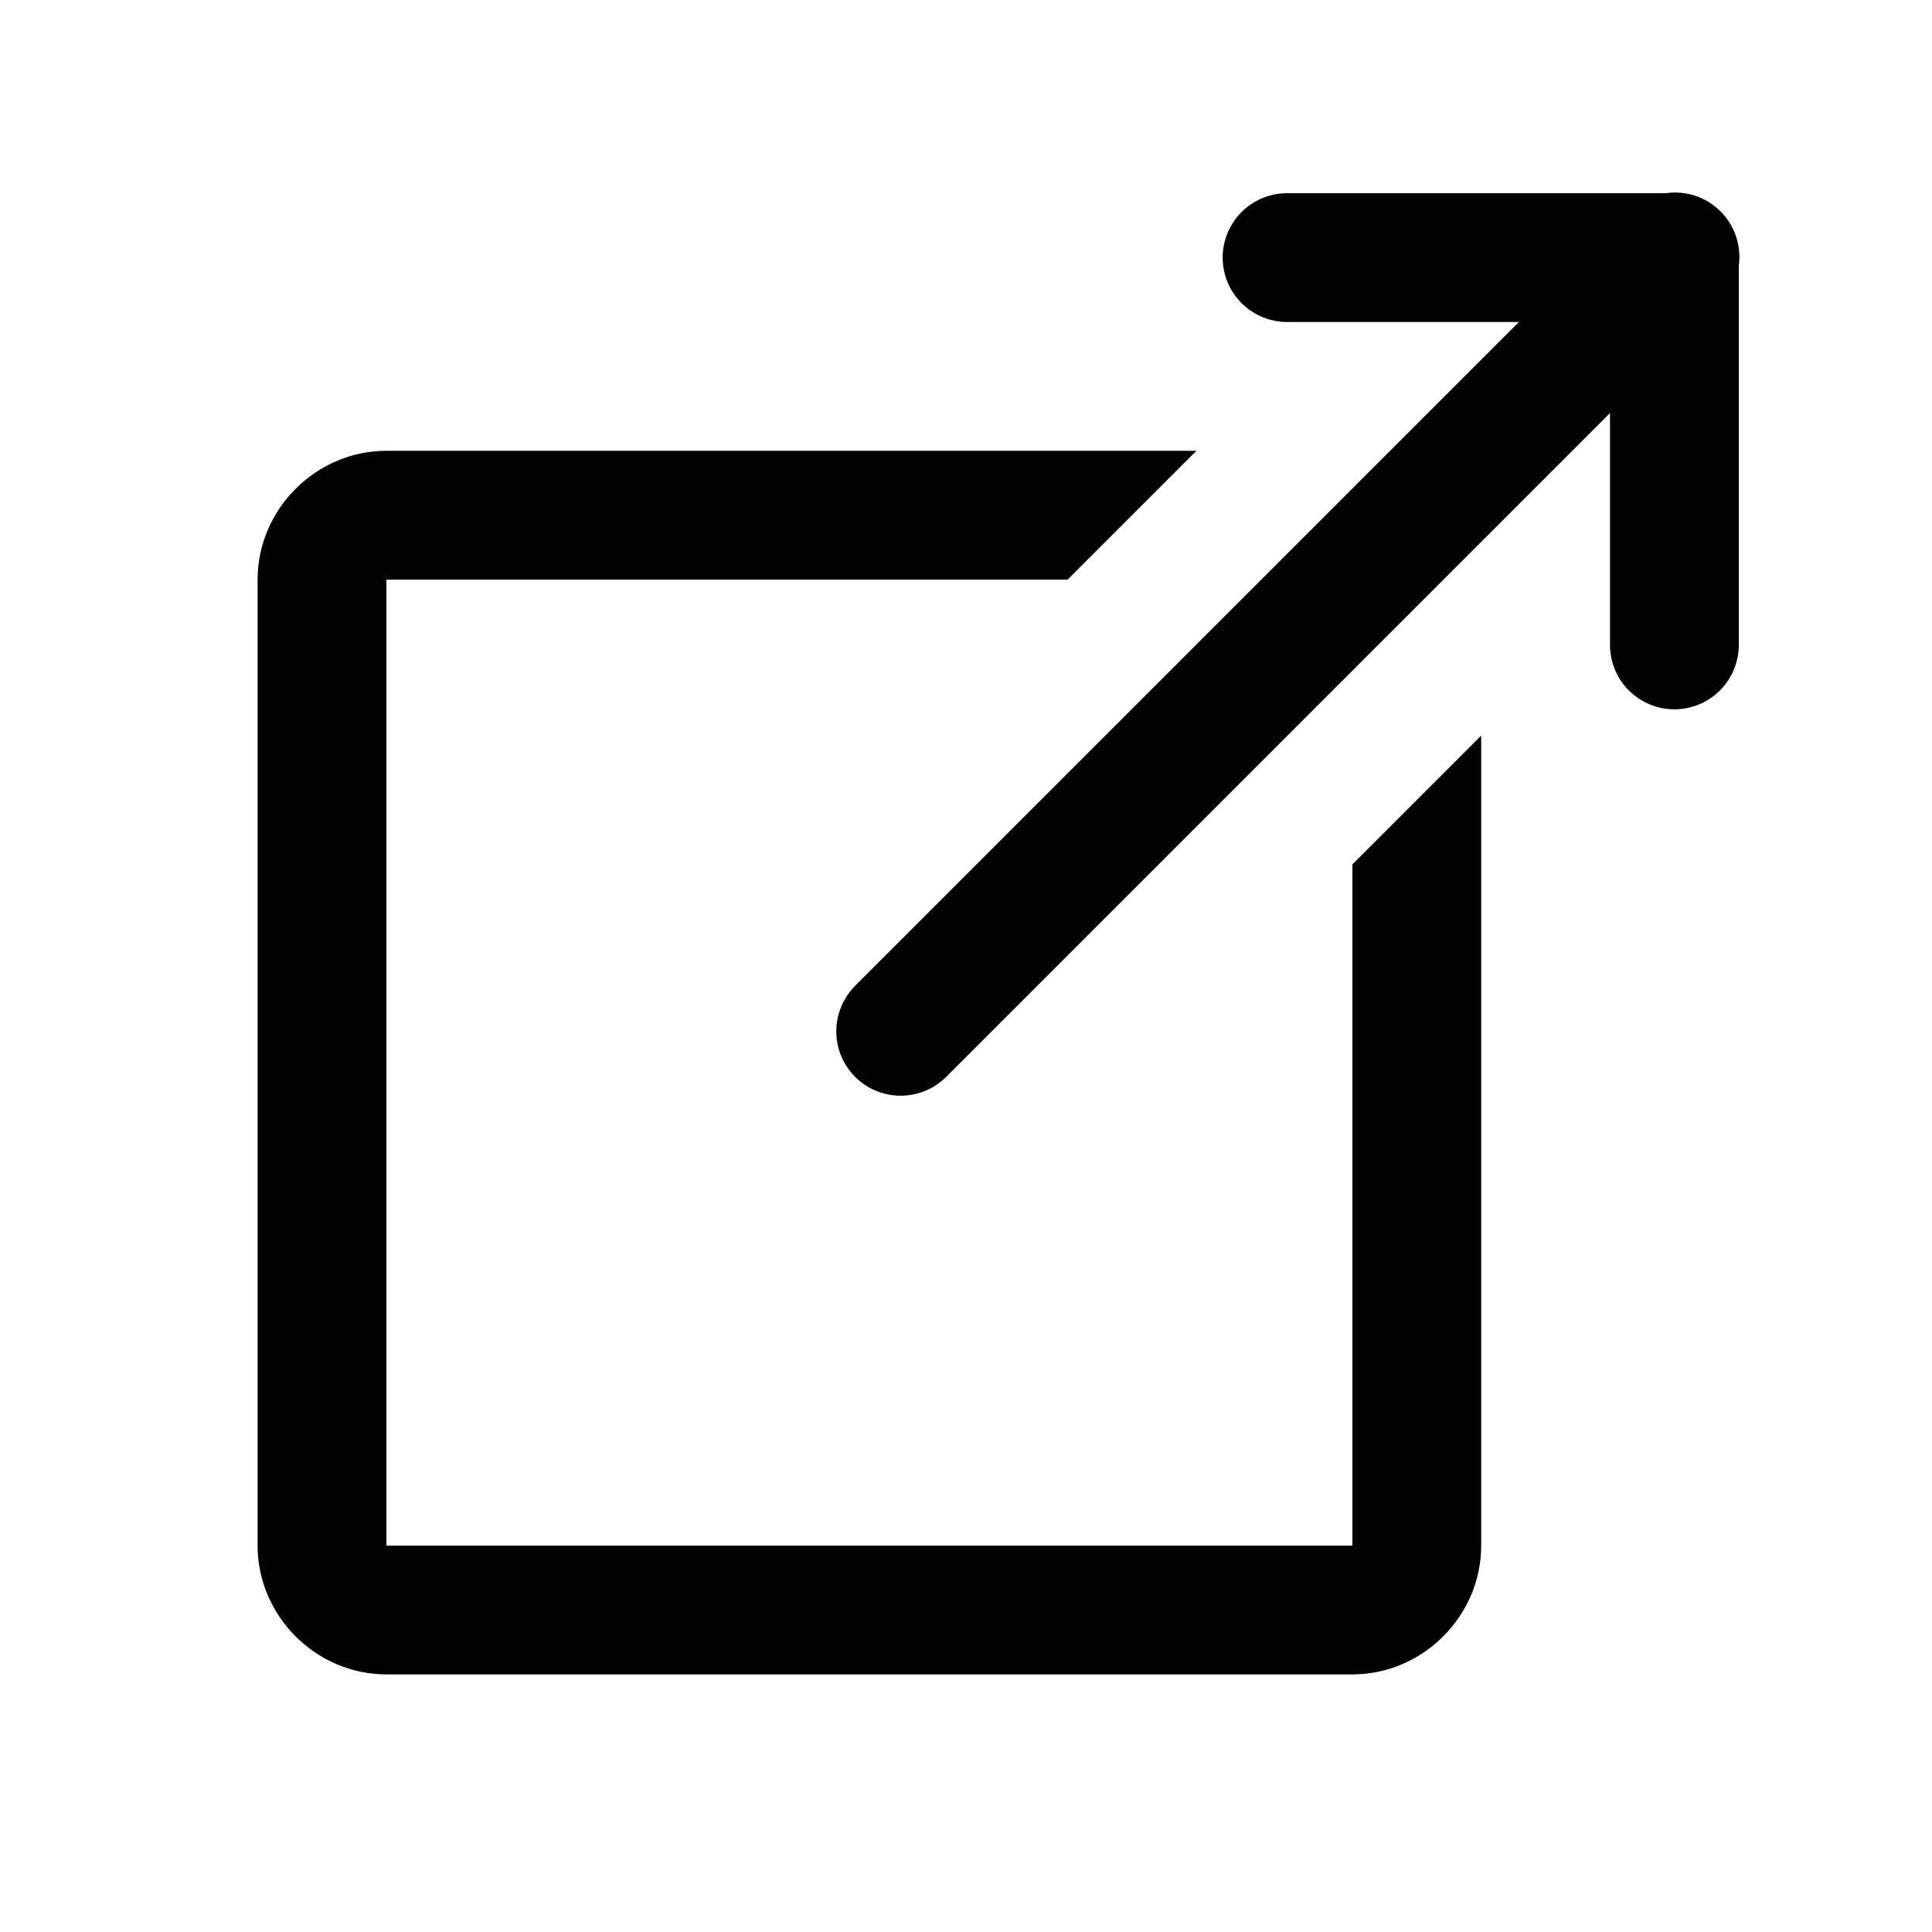
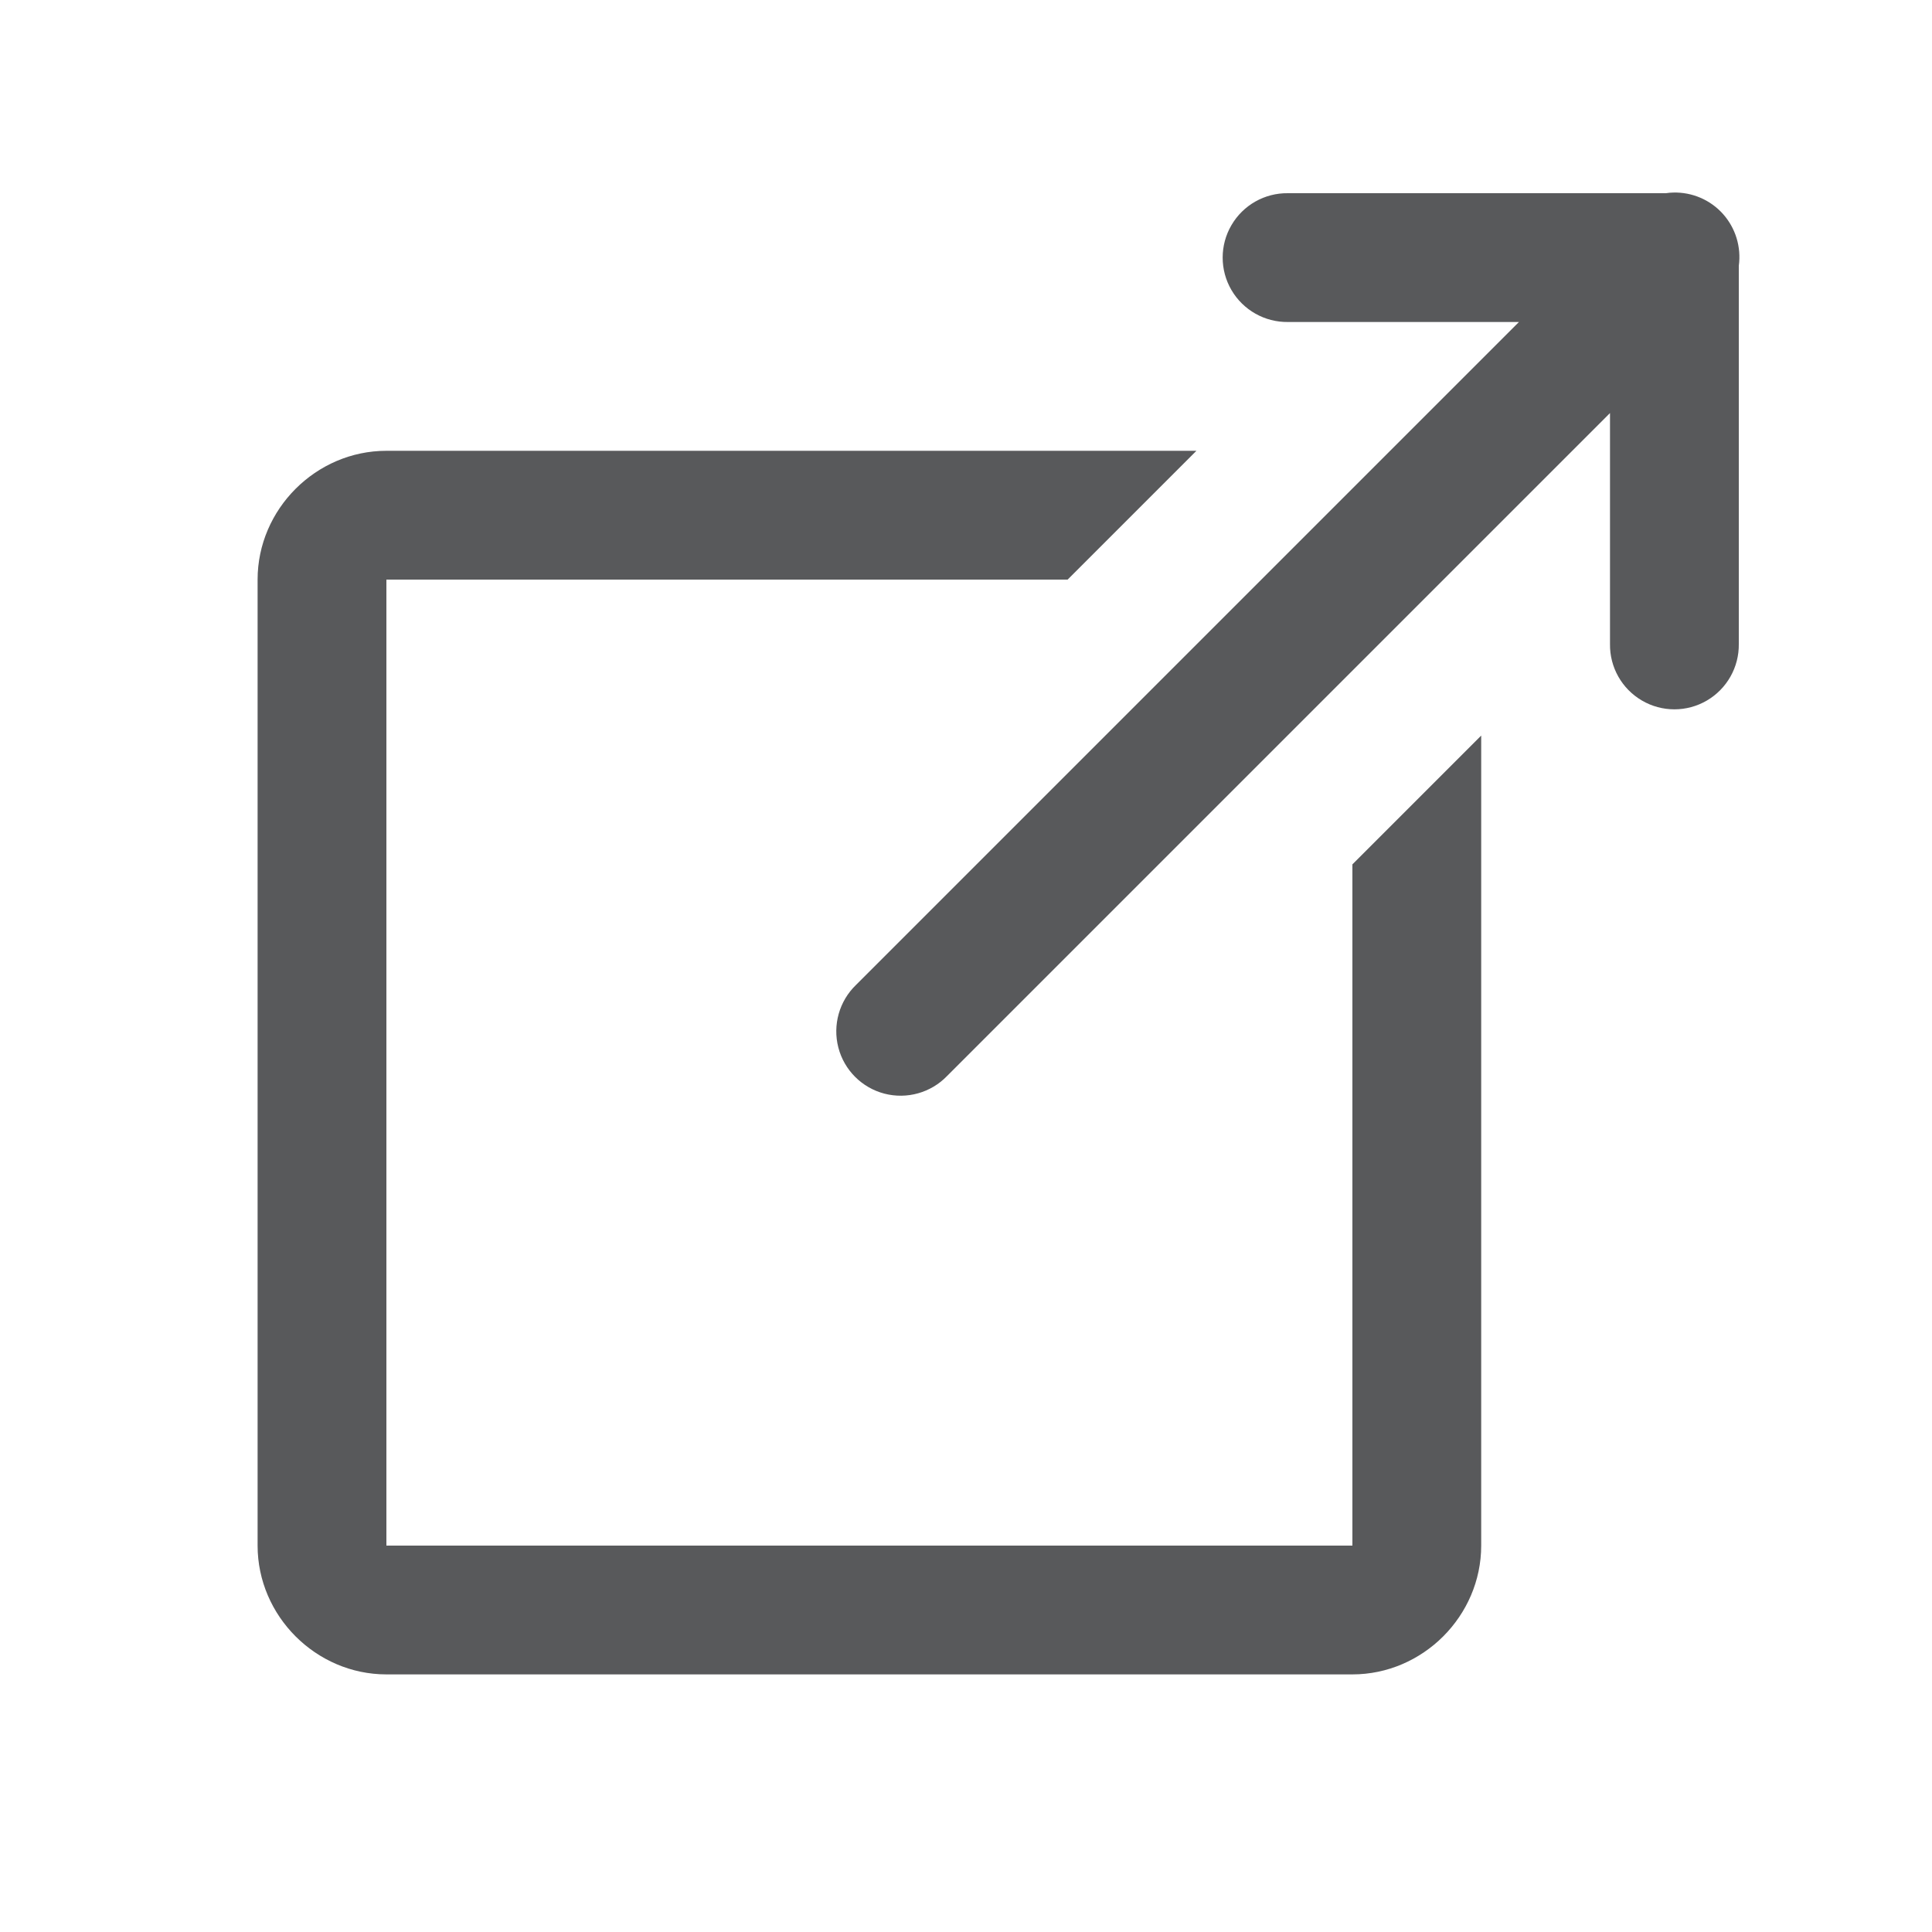
- <svg xmlns="http://www.w3.org/2000/svg" x="0px" y="0px" width="30" height="30" viewBox="0,0,256,256" style="fill:#000000;">
-   <g fill-opacity="0" fill="#000000" fill-rule="nonzero" stroke="none" stroke-width="1" stroke-linecap="butt" stroke-linejoin="miter" stroke-miterlimit="10" stroke-dasharray="" stroke-dashoffset="0" font-family="none" font-weight="none" font-size="none" text-anchor="none" style="mix-blend-mode: normal">
+ <svg xmlns="http://www.w3.org/2000/svg" x="0px" y="0px" width="30" height="30" viewBox="0,0,256,256" style="fill:#58595b">
+   <g fill-opacity="0" fill="#58595b" fill-rule="nonzero" stroke="none" stroke-width="1" stroke-linecap="butt" stroke-linejoin="miter" stroke-miterlimit="10" stroke-dasharray="" stroke-dashoffset="0" font-family="none" font-weight="none" font-size="none" text-anchor="none" style="mix-blend-mode: normal">
    <path d="M0,256v-256h256v256z" id="bgRectangle" />
  </g>
-   <g fill="#000000" fill-rule="nonzero" stroke="none" stroke-width="1" stroke-linecap="butt" stroke-linejoin="miter" stroke-miterlimit="10" stroke-dasharray="" stroke-dashoffset="0" font-family="none" font-weight="none" font-size="none" text-anchor="none" style="mix-blend-mode: normal">
+   <g fill="#58595b" fill-rule="nonzero" stroke="none" stroke-width="1" stroke-linecap="butt" stroke-linejoin="miter" stroke-miterlimit="10" stroke-dasharray="" stroke-dashoffset="0" font-family="none" font-weight="none" font-size="none" text-anchor="none" style="mix-blend-mode: normal">
    <g transform="scale(8.53333,8.53333)">
      <path d="M25.98,2.99c-0.037,0.001 -0.074,0.004 -0.111,0.01h-5.869c-0.361,-0.005 -0.696,0.184 -0.878,0.496c-0.182,0.311 -0.182,0.697 0,1.008c0.182,0.311 0.517,0.501 0.878,0.496h3.586l-10.293,10.293c-0.261,0.251 -0.366,0.623 -0.275,0.974c0.091,0.35 0.365,0.624 0.715,0.715c0.35,0.091 0.723,-0.014 0.974,-0.275l10.293,-10.293v3.586c-0.005,0.361 0.184,0.696 0.496,0.878c0.311,0.182 0.697,0.182 1.008,0c0.311,-0.182 0.501,-0.517 0.496,-0.878v-5.873c0.04,-0.291 -0.05,-0.586 -0.246,-0.805c-0.196,-0.219 -0.479,-0.34 -0.773,-0.332zM6,7c-1.093,0 -2,0.907 -2,2v15c0,1.093 0.907,2 2,2h15c1.093,0 2,-0.907 2,-2v-10v-2.578l-2,2v2.578v8h-15v-15h8h2h0.578l2,-2h-2.578h-2z" />
    </g>
  </g>
</svg>
